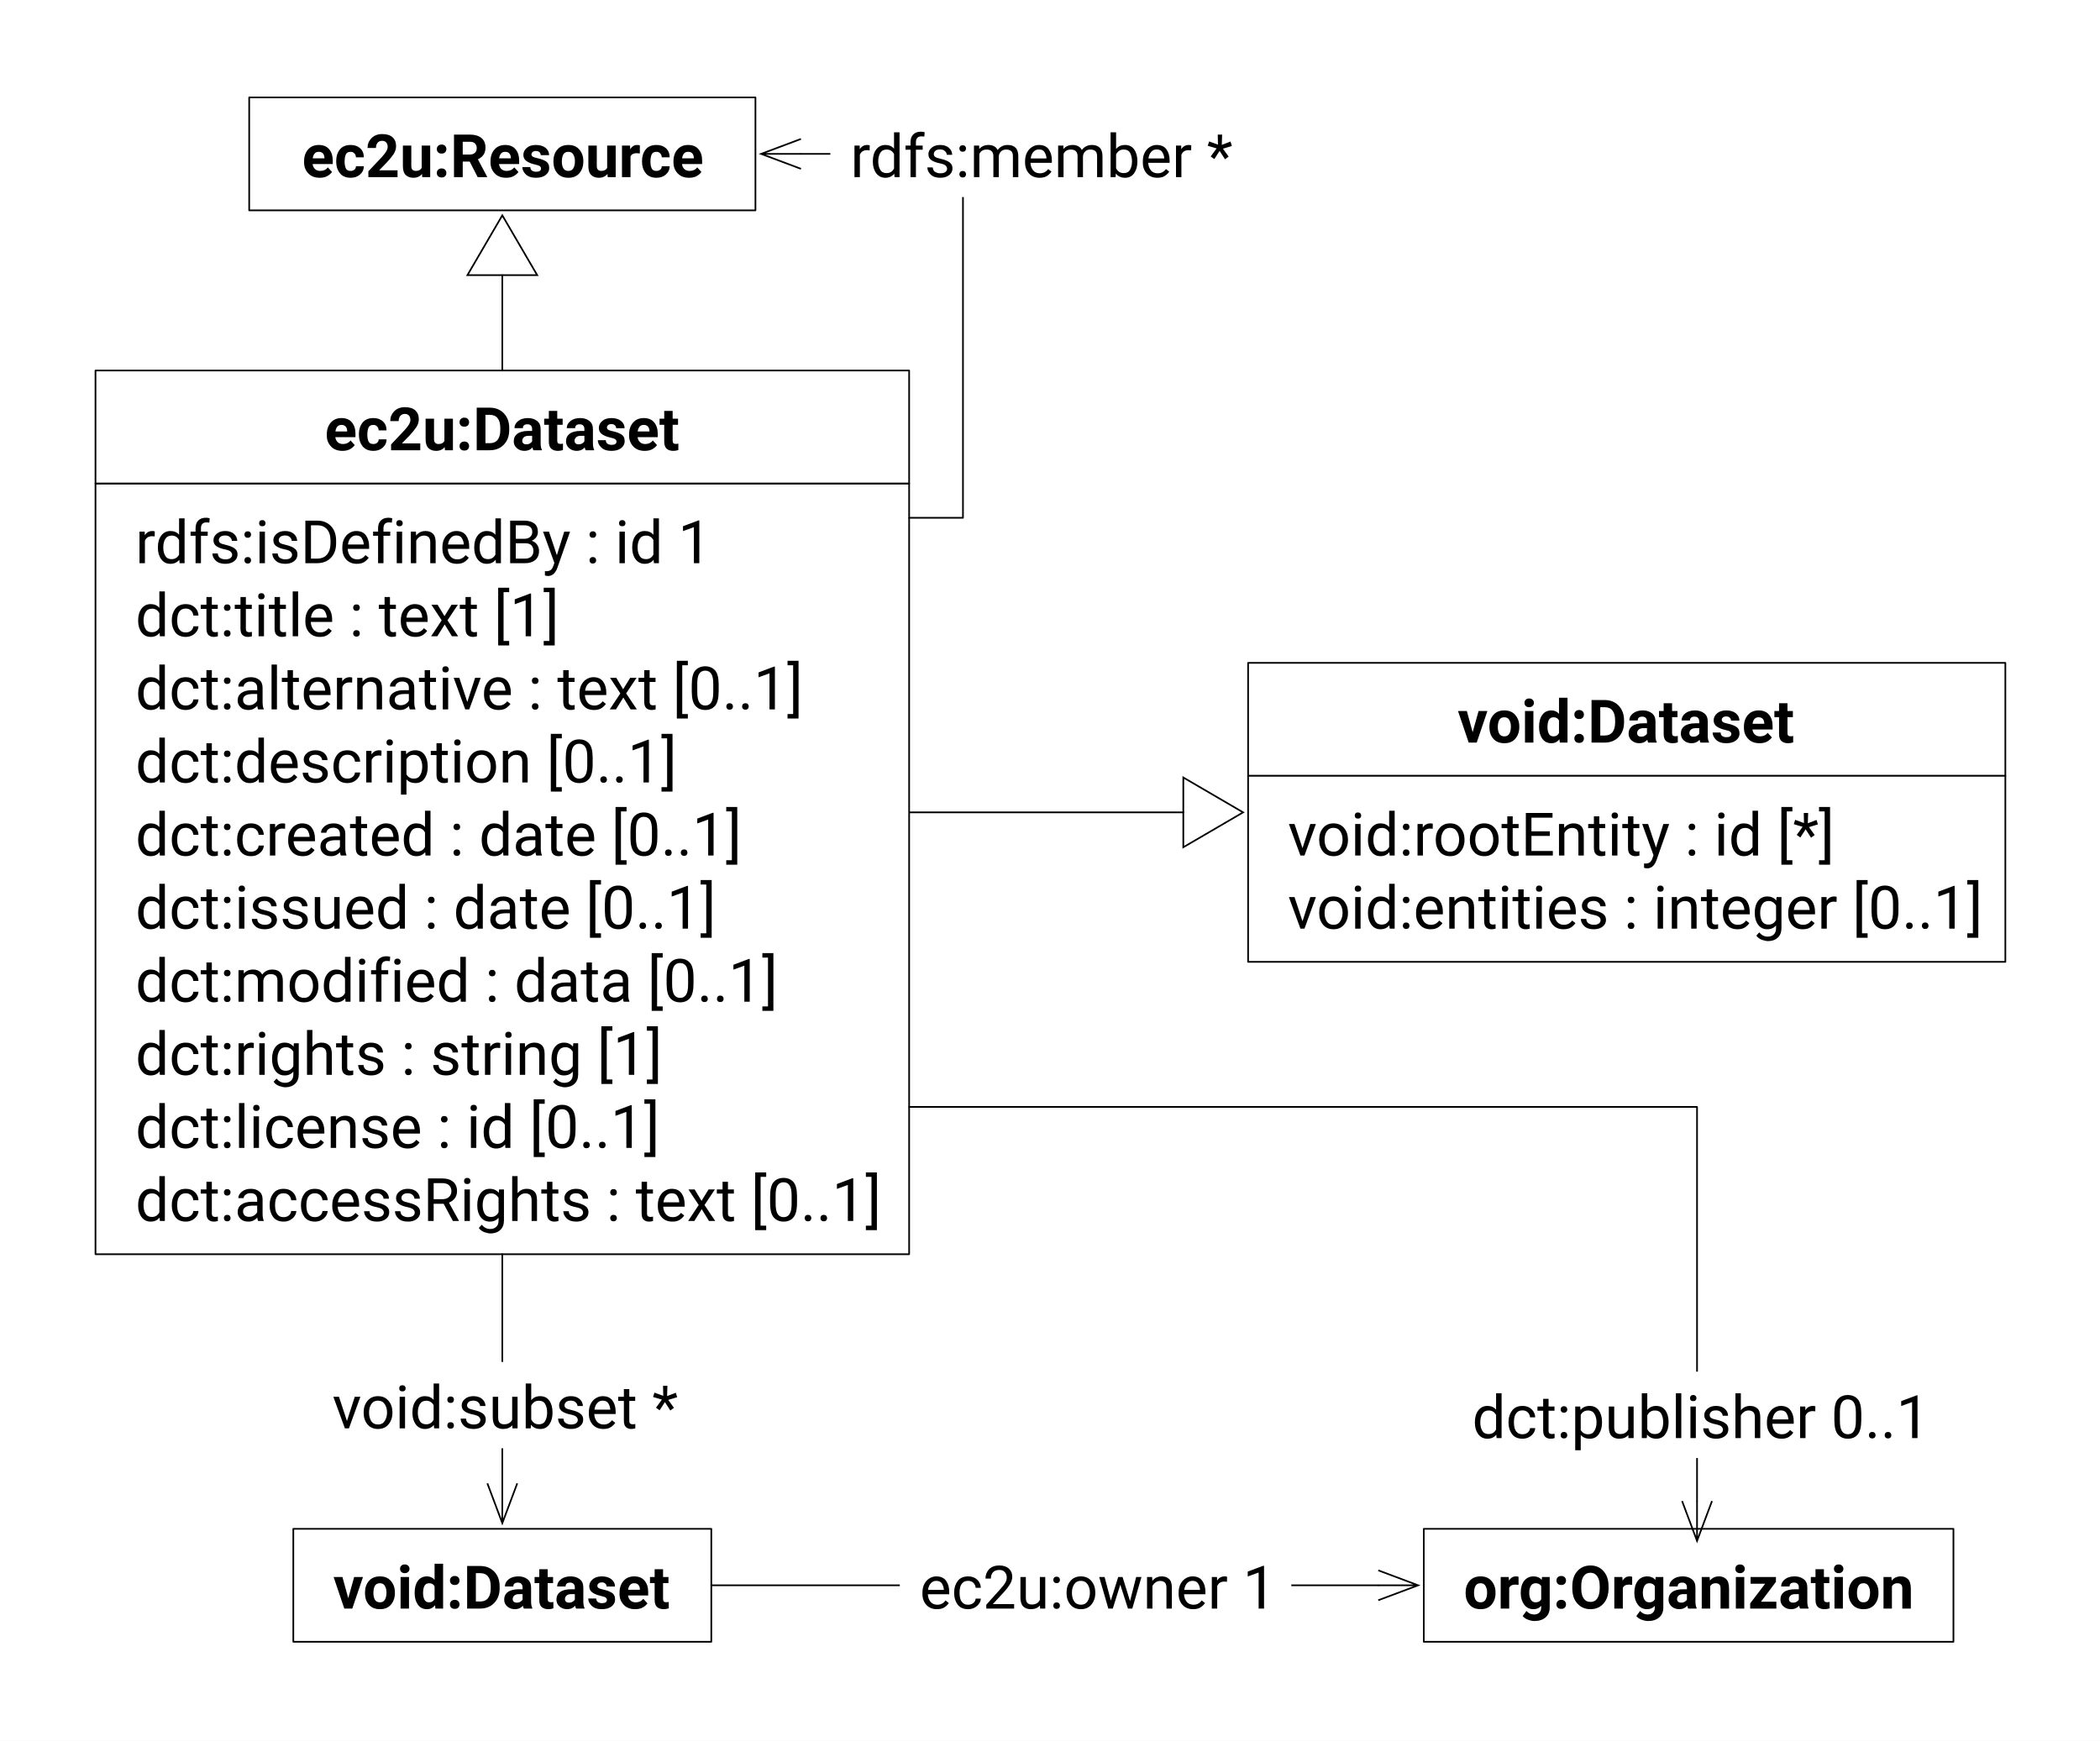
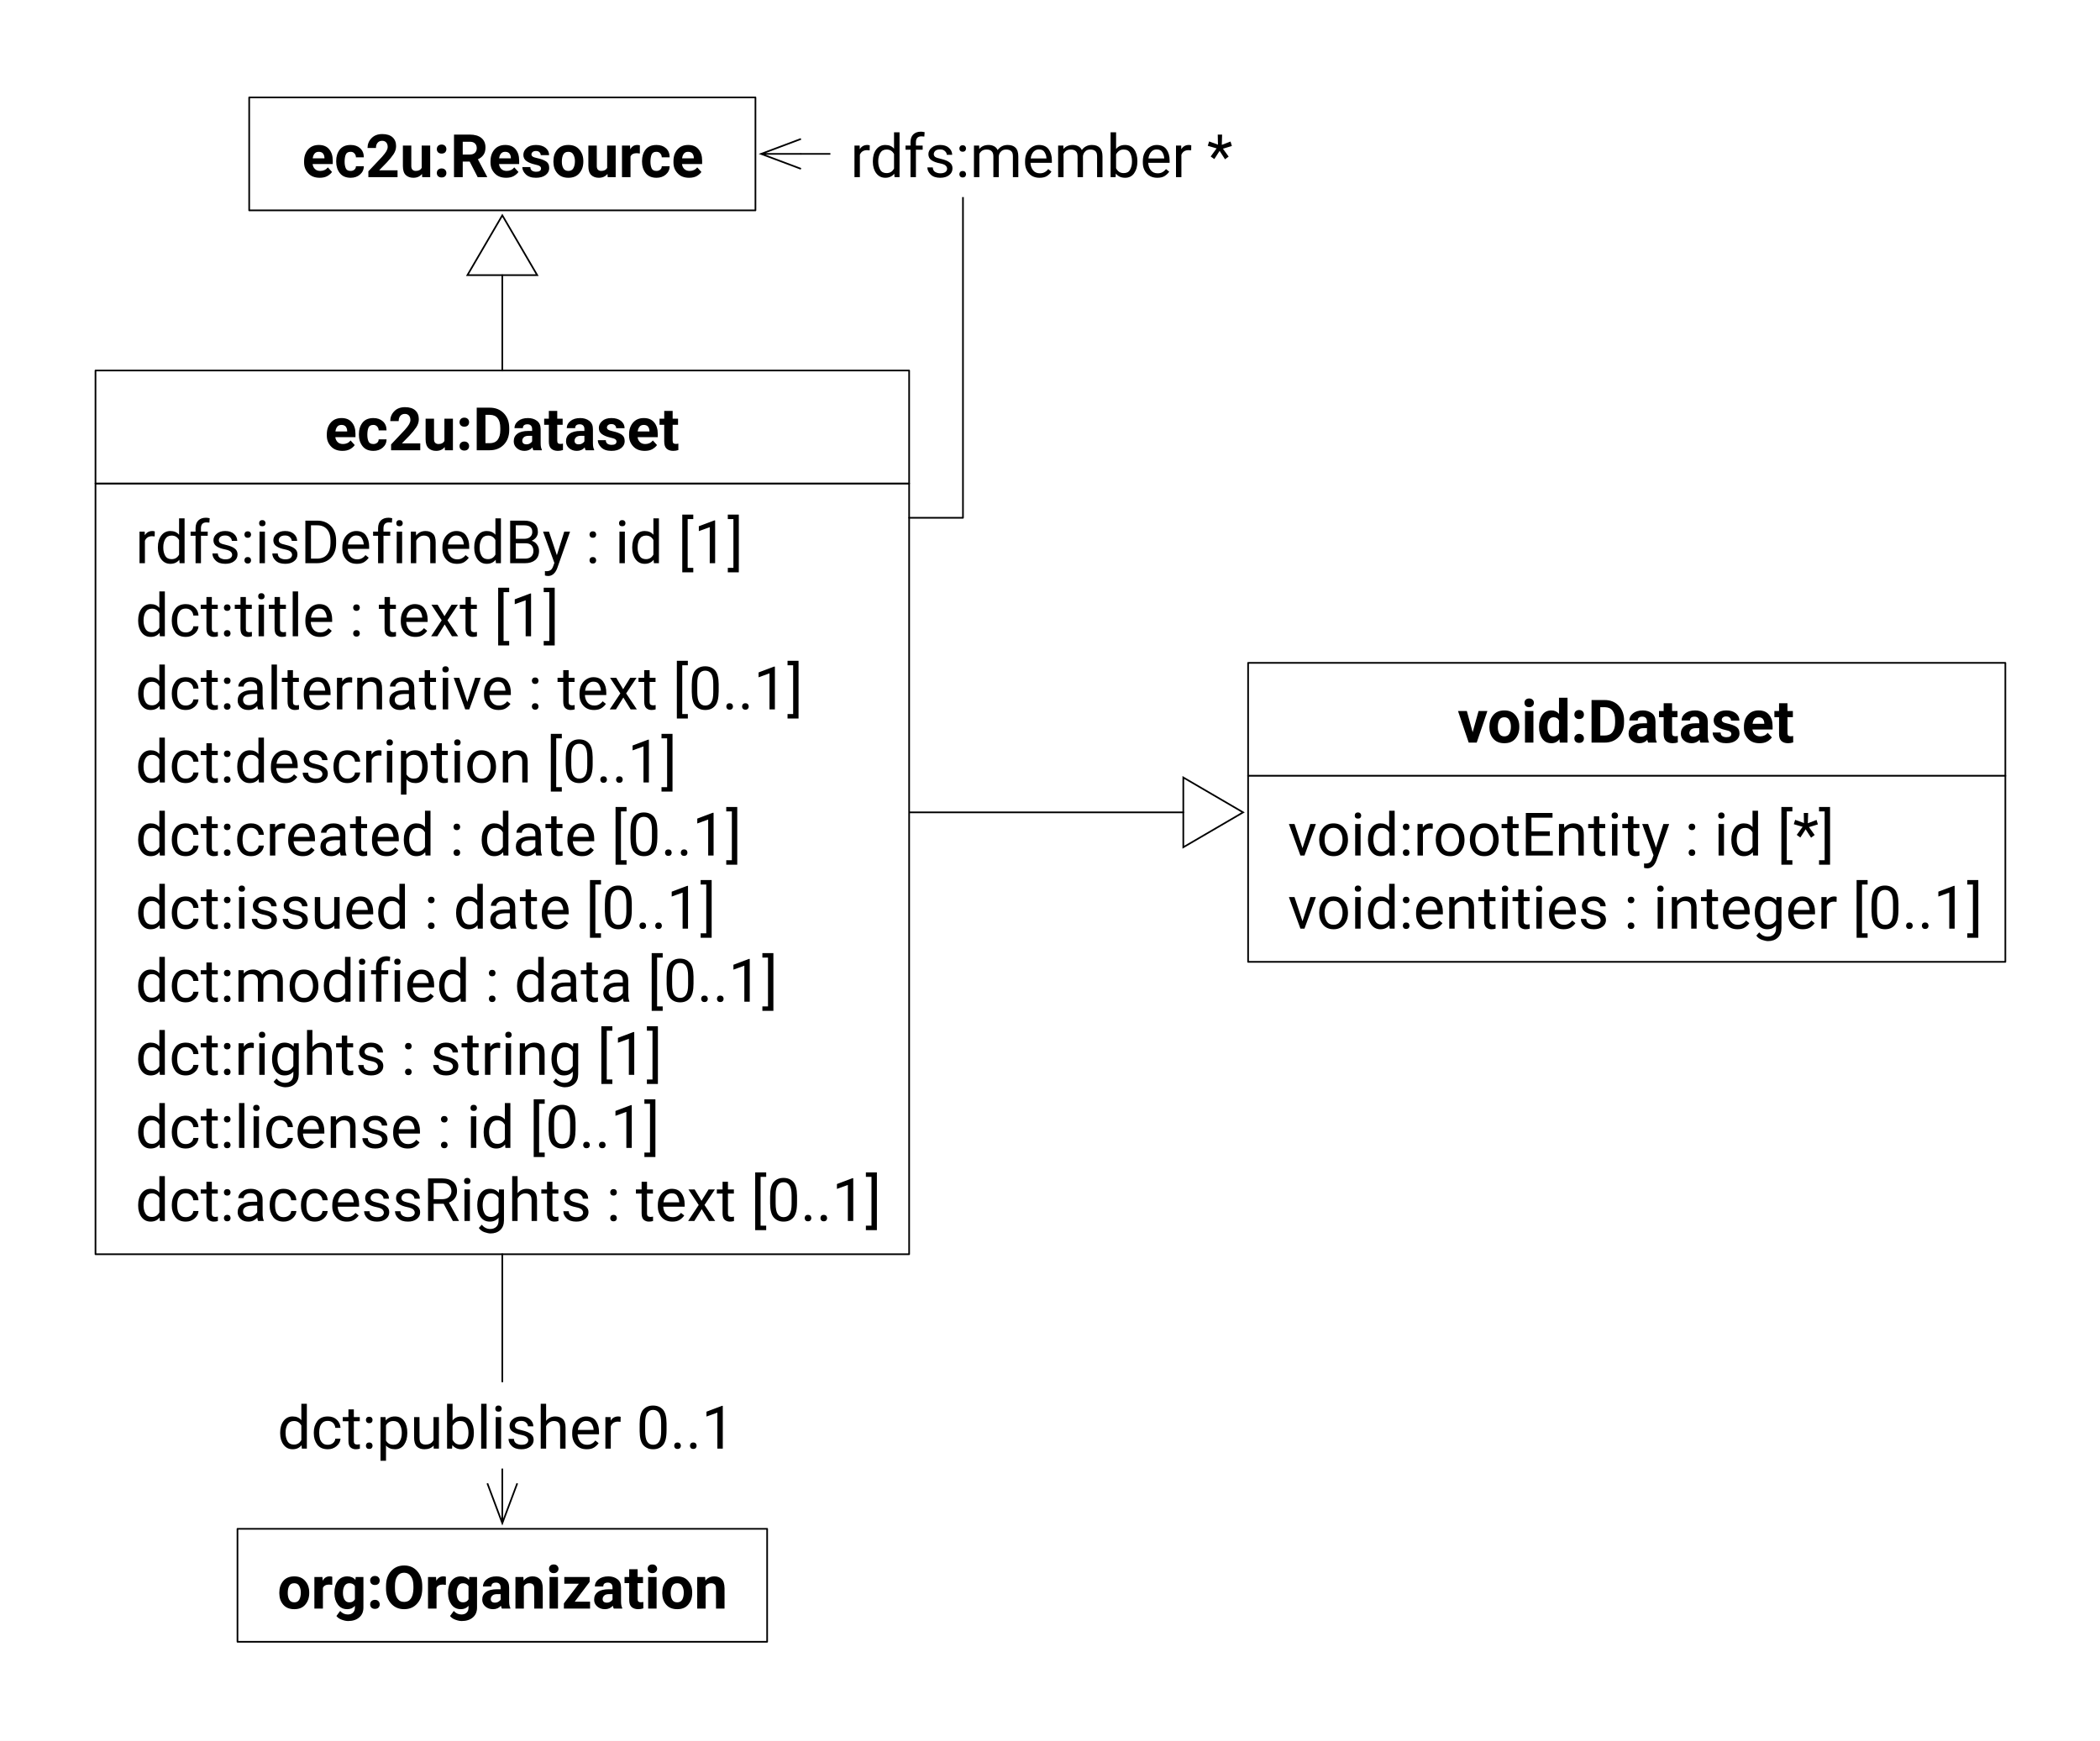
<svg xmlns="http://www.w3.org/2000/svg" xmlns:xlink="http://www.w3.org/1999/xlink" version="1.1" viewBox="133 154 316 262" width="316" height="262">
  <defs>
    <marker orient="auto" overflow="visible" markerUnits="strokeWidth" id="UMLInheritance_Marker" stroke-linejoin="miter" stroke-miterlimit="10" viewBox="-1 -22 38 44" markerWidth="38" markerHeight="44" color="black">
      <g>
        <path d="M 36 0 L 0 -21 L 0 21 Z" fill="none" stroke="currentColor" stroke-width="1" />
      </g>
    </marker>
    <marker orient="auto" overflow="visible" markerUnits="strokeWidth" id="StickArrow_Marker" stroke-linejoin="miter" stroke-miterlimit="10" viewBox="-1 -10 26 20" markerWidth="26" markerHeight="20" color="black">
      <g>
        <path d="M 24 0 L 0 0 M 0 -9 L 24 0 L 0 9" fill="none" stroke="currentColor" stroke-width="1" />
      </g>
    </marker>
  </defs>
-   <g id="datasets" stroke-dasharray="none" stroke-opacity="1" fill="none" fill-opacity="1" stroke="none">
+   <g id="datasets" stroke-opacity="1" stroke-dasharray="none" fill="none" stroke="none" fill-opacity="1">
    <rect fill="white" x="133" y="154" width="316" height="262" />
    <g id="datasets_Layer_1">
      <g id="Group_144">
        <g id="Graphic_145">
          <a xlink:href="https://www.w3.org/TR/void/#dataset">
            <rect x="320.809" y="253.764" width="113.949" height="17" fill="white" />
            <rect x="320.809" y="253.764" width="113.949" height="17" stroke="black" stroke-linecap="round" stroke-linejoin="round" stroke-width=".25" />
            <text transform="translate(352.3343 256.7638)" fill="black">
              <tspan font-family="Roboto" font-weight="bold" font-size="9" fill="black" x="0" y="9">
                                void:Dataset
                            </tspan>
            </text>
          </a>
        </g>
        <g id="Graphic_146">
          <rect x="320.809" y="270.764" width="113.949" height="28" fill="white" />
          <rect x="320.809" y="270.764" width="113.949" height="28" stroke="black" stroke-linecap="round" stroke-linejoin="round" stroke-width=".25" />
          <text transform="translate(326.8087 273.7638)" fill="black">
            <tspan font-family="Roboto" font-size="9" fill="black" x="0" y="9">void:rootEntity : id [*]
                        </tspan>
            <tspan font-family="Roboto" font-size="9" fill="black" x="0" y="20">void:entities : integer
                            [0..1]
                        </tspan>
          </text>
        </g>
      </g>
      <g id="Group_140">
        <g id="Graphic_141">
          <a xlink:href="resources.svg">
            <rect x="170.497" y="168.661" width="76.179" height="17" fill="white" />
            <rect x="170.497" y="168.661" width="76.179" height="17" stroke="black" stroke-linecap="round" stroke-linejoin="round" stroke-width=".25" />
            <text transform="translate(176.4967 171.6614)" fill="black">
              <tspan font-family="Roboto" font-weight="bold" font-size="9" fill="black" x="1.934" y="9">ec2u:Resource
                            </tspan>
            </text>
          </a>
        </g>
      </g>
      <g id="Line_139">
        <line x1="269.803" y1="276.264" x2="311.059" y2="276.264" marker-end="url(#UMLInheritance_Marker)" stroke="black" stroke-linecap="round" stroke-linejoin="round" stroke-width=".25" />
      </g>
      <g id="Group_135">
        <g id="Graphic_176">
          <rect x="147.369" y="226.764" width="122.435" height="116" fill="white" />
          <rect x="147.369" y="226.764" width="122.435" height="116" stroke="black" stroke-linecap="round" stroke-linejoin="round" stroke-width=".25" />
          <text transform="translate(153.3689 229.7638)" fill="black">
-             <tspan font-family="Roboto" font-size="9" fill="black" x="0" y="9">rdfs:isDefinedBy : id 1
+             <tspan font-family="Roboto" font-size="9" fill="black" x="0" y="9">rdfs:isDefinedBy : id [1]
                        </tspan>
            <tspan font-family="Roboto" font-size="9" fill="black" x="0" y="20">dct:title : text [1]</tspan>
            <tspan font-family="Roboto" font-size="9" fill="black" x="0" y="31">dct:alternative : text
                            [0..1]
                        </tspan>
            <tspan font-family="Roboto" font-size="9" fill="black" x="0" y="42">dct:description [0..1]
                        </tspan>
            <tspan font-family="Roboto" font-size="9" fill="black" x="0" y="53">dct:created : date [0..1]
                        </tspan>
            <tspan font-family="Roboto" font-size="9" fill="black" x="0" y="64">dct:issued : date [0..1]
                        </tspan>
            <tspan font-family="Roboto" font-size="9" fill="black" x="0" y="75">dct:modified : data [0..1]
                        </tspan>
            <tspan font-family="Roboto" font-size="9" fill="black" x="0" y="86">dct:rights : string [1]
                        </tspan>
            <tspan font-family="Roboto" font-size="9" fill="black" x="0" y="97">dct:license : id [0..1]
                        </tspan>
            <tspan font-family="Roboto" font-size="9" fill="black" x="0" y="108">dct:accessRights : text
                            [0..1]
                        </tspan>
          </text>
        </g>
        <g id="Graphic_136">
          <rect x="147.369" y="209.764" width="122.435" height="17" fill="white" />
          <rect x="147.369" y="209.764" width="122.435" height="17" stroke="black" stroke-linecap="round" stroke-linejoin="round" stroke-width=".25" />
          <text transform="translate(153.3689 212.7638)" fill="black">
            <tspan font-family="Roboto" font-weight="bold" font-size="9" fill="black" x="28.479" y="9">
                            ec2u:Dataset
                        </tspan>
          </text>
        </g>
      </g>
      <g id="Line_134">
        <line x1="208.586" y1="209.764" x2="208.586" y2="195.411" marker-end="url(#UMLInheritance_Marker)" stroke="black" stroke-linecap="round" stroke-linejoin="round" stroke-width=".25" />
      </g>
-       <g id="Group_164">
-         <g id="Graphic_165">
-           <rect x="177.137" y="384.094" width="62.897" height="17" fill="white" />
-           <rect x="177.137" y="384.094" width="62.897" height="17" stroke="black" stroke-linecap="round" stroke-linejoin="round" stroke-width=".25" />
-           <text transform="translate(183.1375 387.0945)" fill="black">
-             <tspan font-family="Roboto" font-weight="bold" font-size="9" fill="black" x="0" y="9">
-                             void:Dataset
-                         </tspan>
-           </text>
-         </g>
-       </g>
-       <g id="Line_163">
-         <line x1="208.586" y1="342.764" x2="208.586" y2="377.245" marker-end="url(#StickArrow_Marker)" stroke="black" stroke-linecap="round" stroke-linejoin="round" stroke-width=".25" />
-       </g>
-       <g id="Graphic_162">
-         <rect x="180.023" y="358.973" width="57.126" height="13" fill="white" />
-         <text transform="translate(183.0232 359.9725)" fill="black">
-           <tspan font-family="Roboto" font-size="9" fill="black" x="0" y="9">void:subset *</tspan>
-         </text>
-       </g>
-       <g id="Line_161">
-         <line x1="240.035" y1="392.594" x2="340.394" y2="392.594" marker-end="url(#StickArrow_Marker)" stroke="black" stroke-linecap="round" stroke-linejoin="round" stroke-width=".25" />
-       </g>
-       <g id="Graphic_160">
-         <rect x="268.399" y="386.094" width="58.91" height="13" fill="white" />
-         <text transform="translate(271.399 387.0945)" fill="black">
-           <tspan font-family="Roboto" font-size="9" fill="black" x="0" y="9">ec2u:owner 1</tspan>
-         </text>
-       </g>
      <g id="Group_169">
        <g id="Graphic_170">
          <a xlink:href="agents.svg">
-             <rect x="347.244" y="384.094" width="79.702" height="17" fill="white" />
-             <rect x="347.244" y="384.094" width="79.702" height="17" stroke="black" stroke-linecap="round" stroke-linejoin="round" stroke-width=".25" />
-             <text transform="translate(353.2441 387.0945)" fill="black">
+             <rect x="168.735" y="384.094" width="79.702" height="17" fill="white" />
+             <rect x="168.735" y="384.094" width="79.702" height="17" stroke="black" stroke-linecap="round" stroke-linejoin="round" stroke-width=".25" />
+             <text transform="translate(174.7351 387.0945)" fill="black">
              <tspan font-family="Roboto" font-weight="bold" font-size="9" fill="black" x="0" y="9">
                                org:Organization
                            </tspan>
            </text>
          </a>
        </g>
      </g>
      <g id="Line_177">
-         <path d="M 269.803 320.597 L 388.364 320.597 L 388.364 379.914" marker-end="url(#StickArrow_Marker)" stroke="black" stroke-linecap="round" stroke-linejoin="round" stroke-width=".25" />
+         <line x1="208.586" y1="342.764" x2="208.586" y2="377.245" marker-end="url(#StickArrow_Marker)" stroke="black" stroke-linecap="round" stroke-linejoin="round" stroke-width=".25" />
      </g>
      <g id="Graphic_178">
-         <rect x="351.515" y="360.44" width="73.698" height="13" fill="white" />
-         <text transform="translate(354.5147 361.4403)" fill="black">
+         <rect x="171.737" y="362.025" width="73.698" height="13" fill="white" />
+         <text transform="translate(174.7373 363.0246)" fill="black">
          <tspan font-family="Roboto" font-size="9" fill="black" x="0" y="9">dct:publisher 0..1</tspan>
        </text>
      </g>
      <g id="Line_179">
        <path d="M 269.803 231.93 L 277.904 231.93 L 277.904 177.161 L 253.526 177.161" marker-end="url(#StickArrow_Marker)" stroke="black" stroke-linecap="round" stroke-linejoin="round" stroke-width=".25" />
      </g>
      <g id="Graphic_180">
        <rect x="257.953" y="170.661" width="62.742" height="13" fill="white" />
        <text transform="translate(260.9528 171.6614)" fill="black">
          <tspan font-family="Roboto" font-size="9" fill="black" x="0" y="9">rdfs:member *</tspan>
        </text>
      </g>
    </g>
  </g>
</svg>
